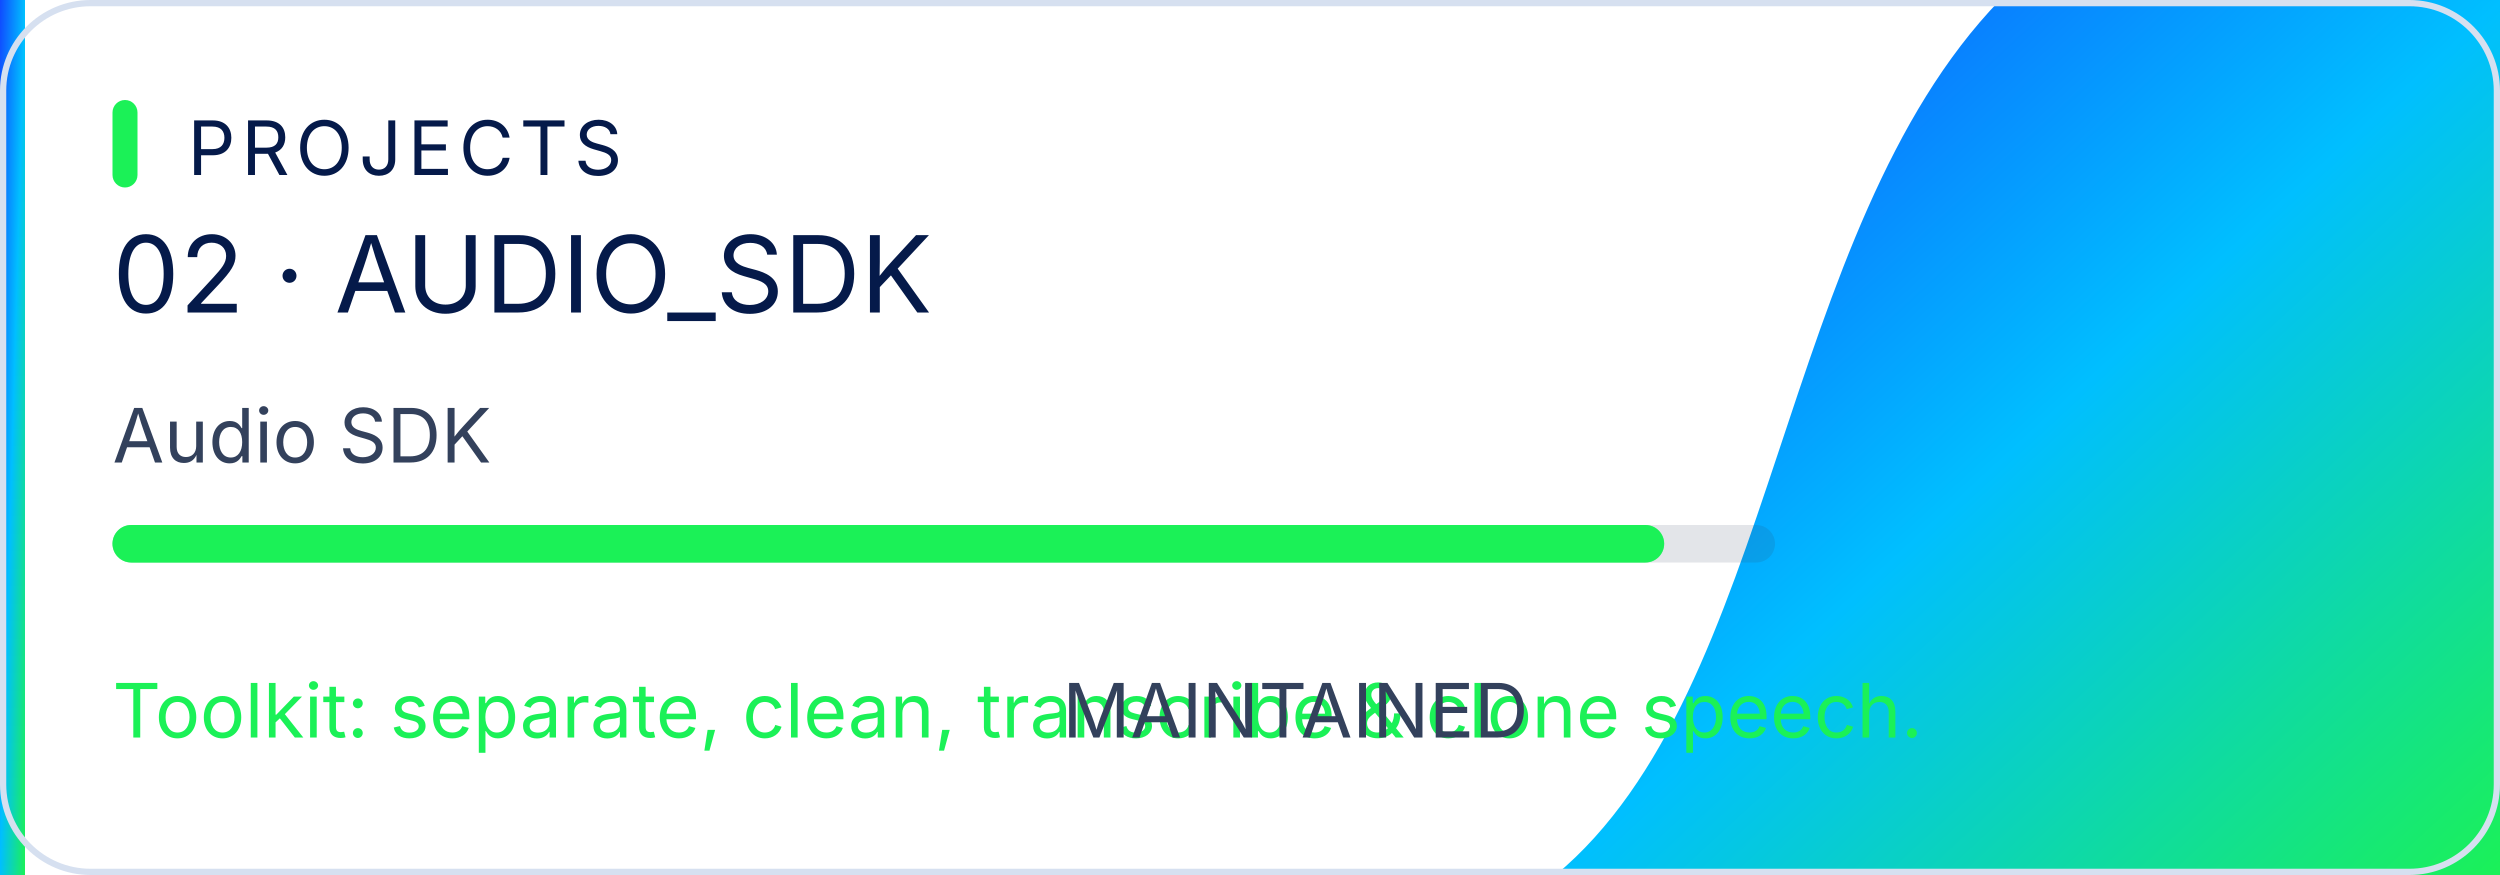
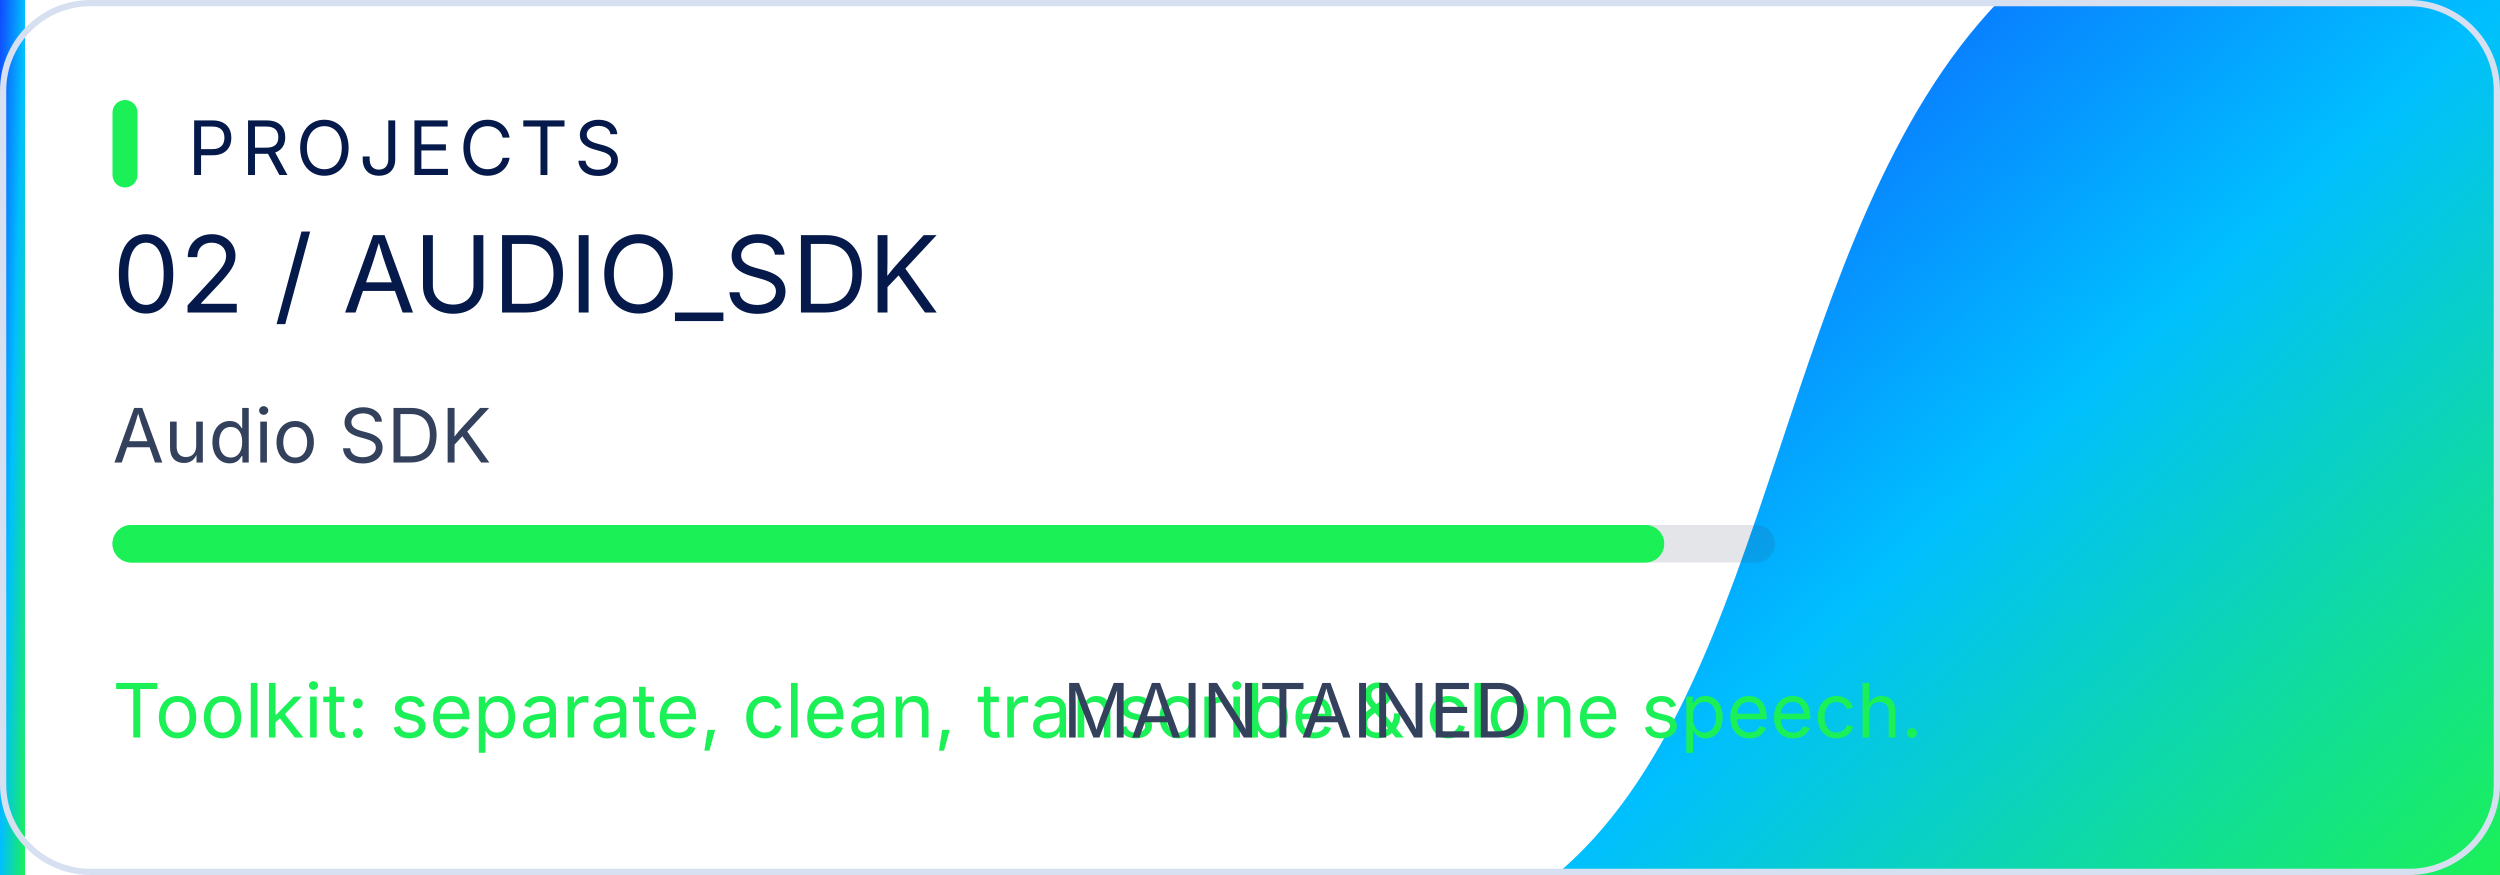
<svg xmlns="http://www.w3.org/2000/svg" width="400" height="140" viewBox="0 0 400 140" font-family="'Inter','Segoe UI',system-ui,-apple-system,sans-serif">
  <defs>
    <linearGradient id="bg" x1="0" y1="0" x2="1" y2="1">
      <stop offset="0" stop-color="#104AFF" />
      <stop offset="0.5" stop-color="#00BFFF" />
      <stop offset="1" stop-color="#1BF157" />
    </linearGradient>
  </defs>
  <rect x="0" y="0" width="400" height="140" fill="#ffffff" />
  <rect class="barL" x="0" y="0" width="4" height="140" fill="url(#bg)" />
  <path class="cut" d="M400 0 L400 140 L248.9 140 C 284.4 110.5 284.4 36.8 320.0 0 Z" fill="url(#bg)" />
  <rect x="18" y="16" width="4" height="14" rx="2" fill="#1BF157" />
  <text x="30" y="28" font="700 13 'Inter','Segoe UI',system-ui,-apple-system,sans-serif" letter-spacing="0.08em" fill="#051A4A">PROJECTS</text>
-   <text x="18" y="50" font="700 17 'JetBrains Mono','Fira Code','SFMono-Regular',ui-monospace,Consolas,monospace" font-size="17" fill="#051A4A">02 · AUDIO_SDK</text>
+   <text x="18" y="50" font="700 17 'JetBrains Mono','Fira Code','SFMono-Regular',ui-monospace,Consolas,monospace" font-size="17" fill="#051A4A">02 / AUDIO_SDK</text>
  <text x="18" y="74" font="400 12 'Inter','Segoe UI',system-ui,-apple-system,sans-serif" fill="#33415C">Audio SDK</text>
  <rect class="b2" x="18" y="84" width="266" height="6" rx="3" fill="#33415C22" />
  <rect class="b1 bar" x="18" y="84" width="248.267" height="6" rx="3" fill="#1BF157" opacity=".45" />
  <rect class="b3 bar" x="18" y="84" width="248.267" height="6" rx="3" fill="#1BF157" />
  <text x="18" y="118" font="600 11 'JetBrains Mono','Fira Code','SFMono-Regular',ui-monospace,Consolas,monospace" fill="#1BF157">Toolkit: separate, clean, transcribe &amp; clone speech.</text>
  <text x="170" y="118" font="600 11 'JetBrains Mono','Fira Code','SFMono-Regular',ui-monospace,Consolas,monospace" fill="#33415C">MAINTAINED</text>
  <rect x="0.5" y="0.5" width="399" height="139" rx="14" fill="none" stroke="#d6e0f0" />
</svg>
